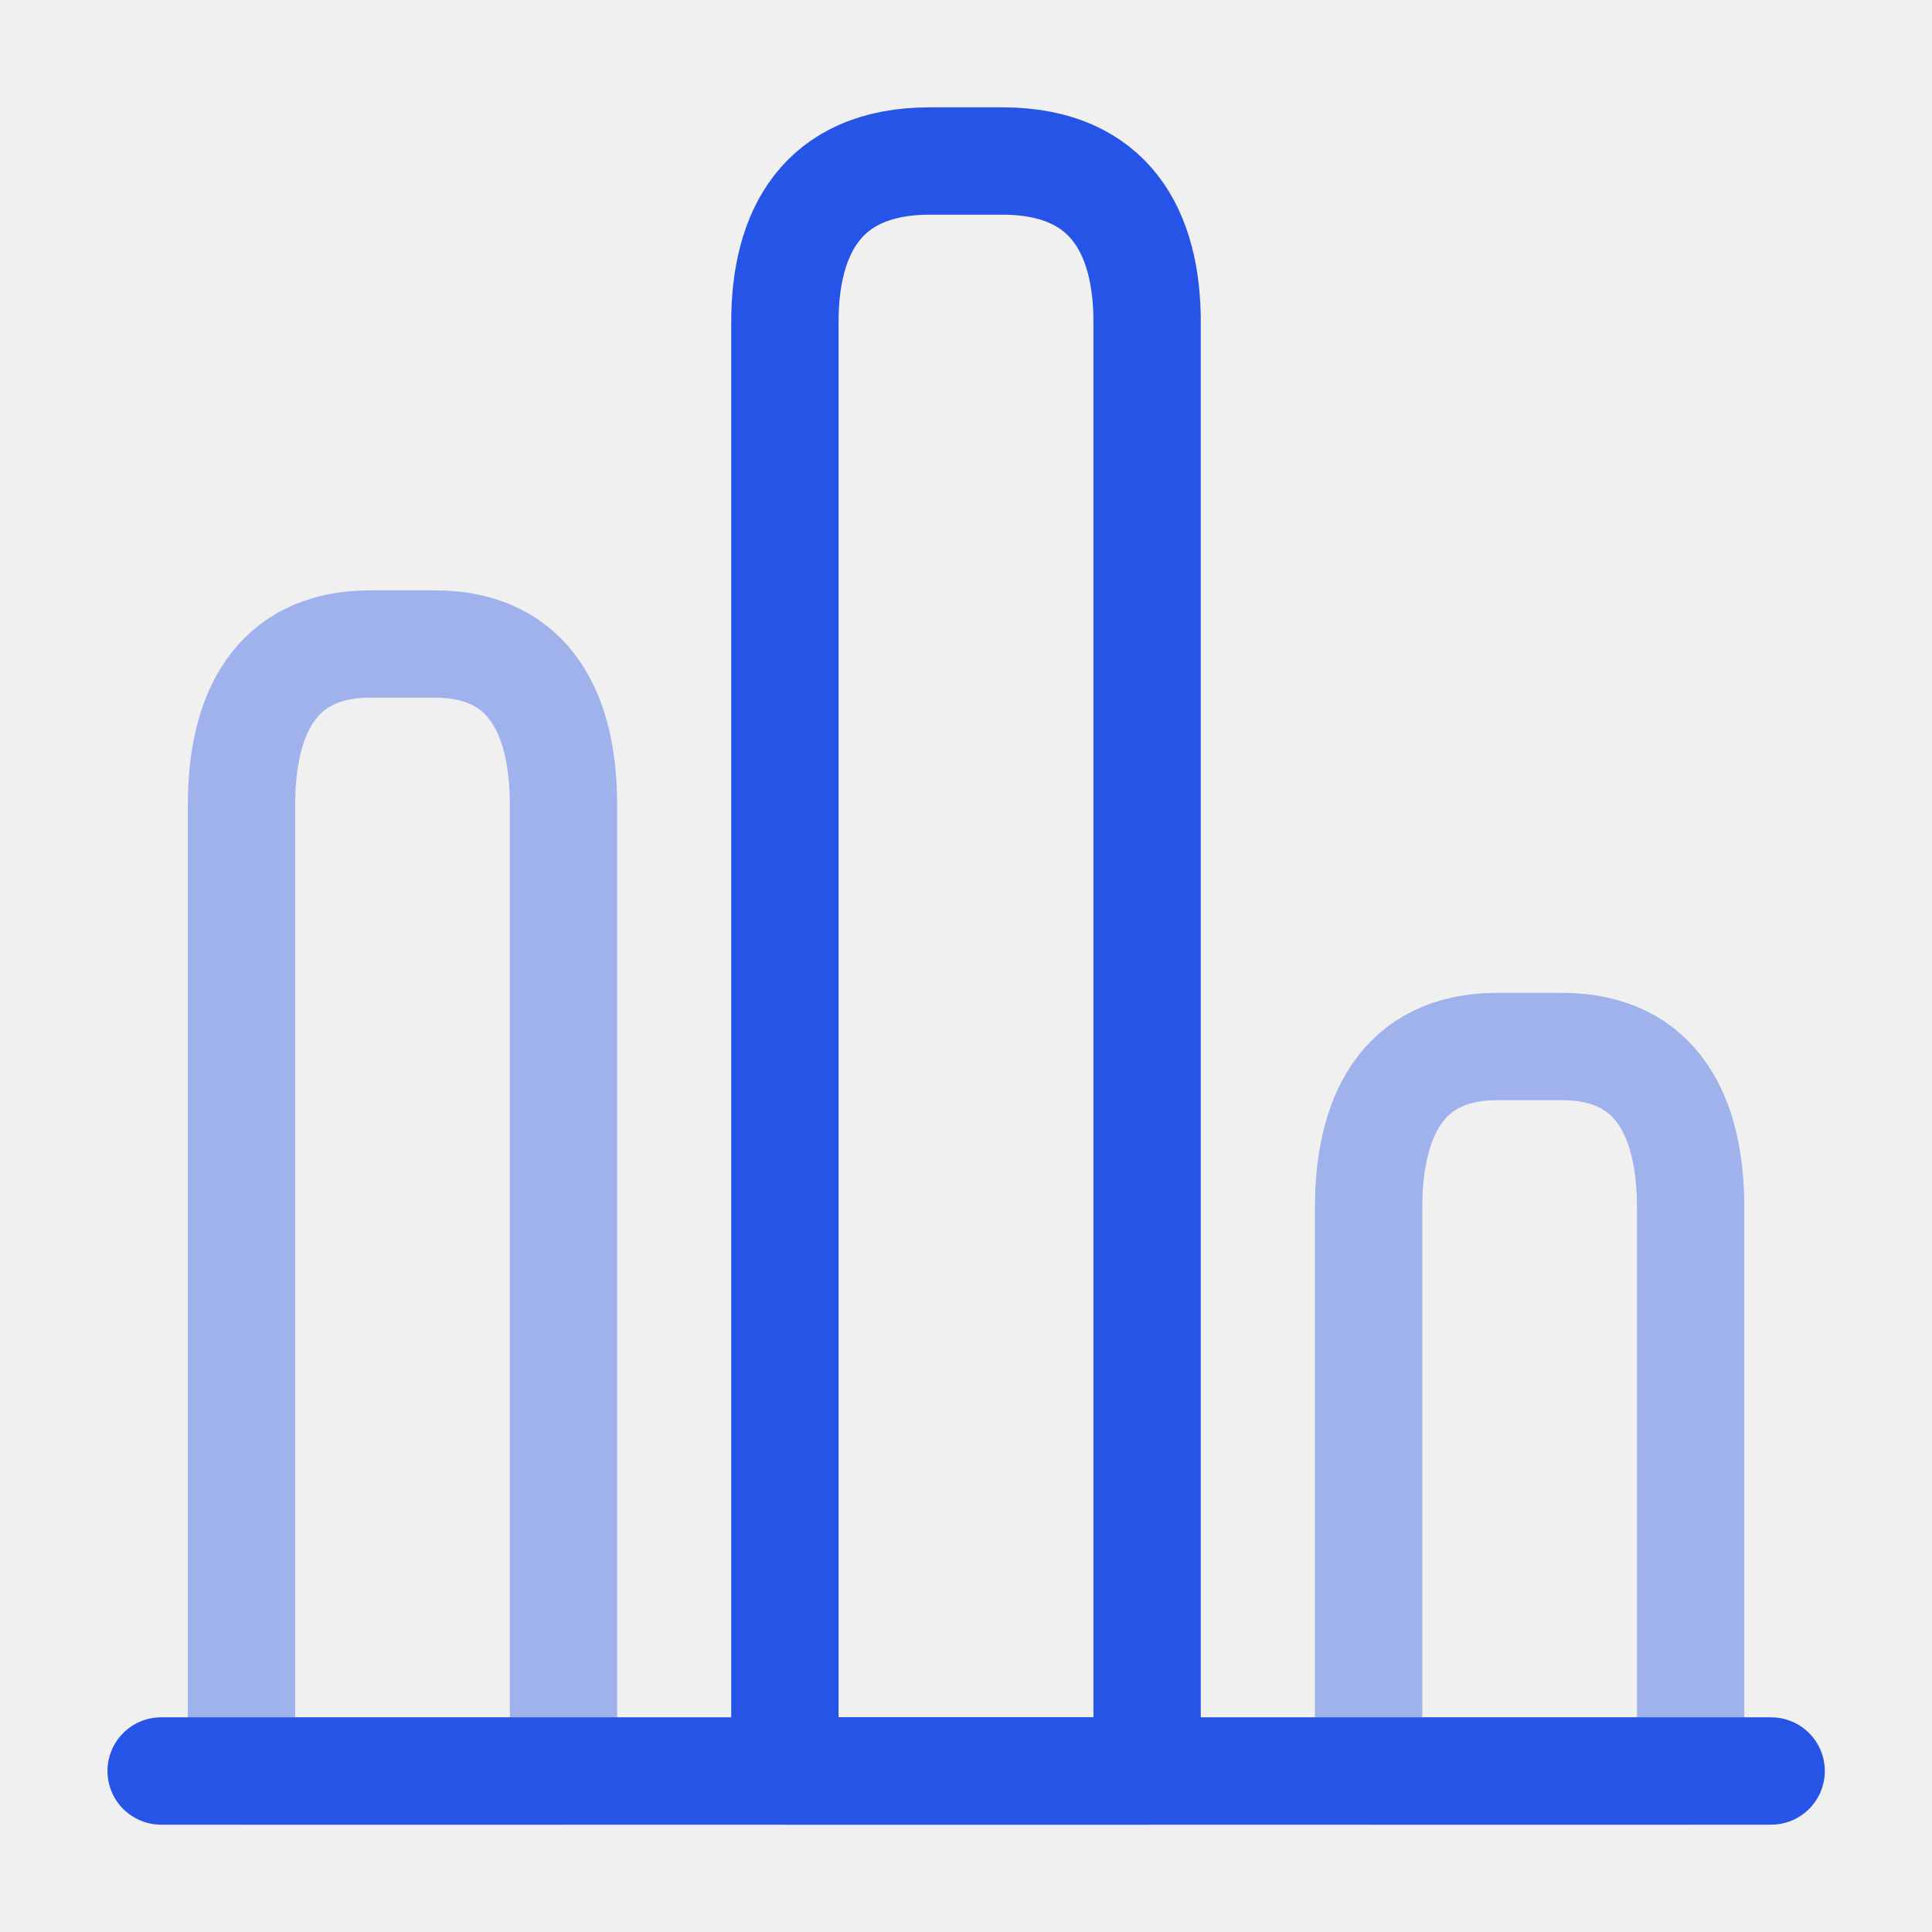
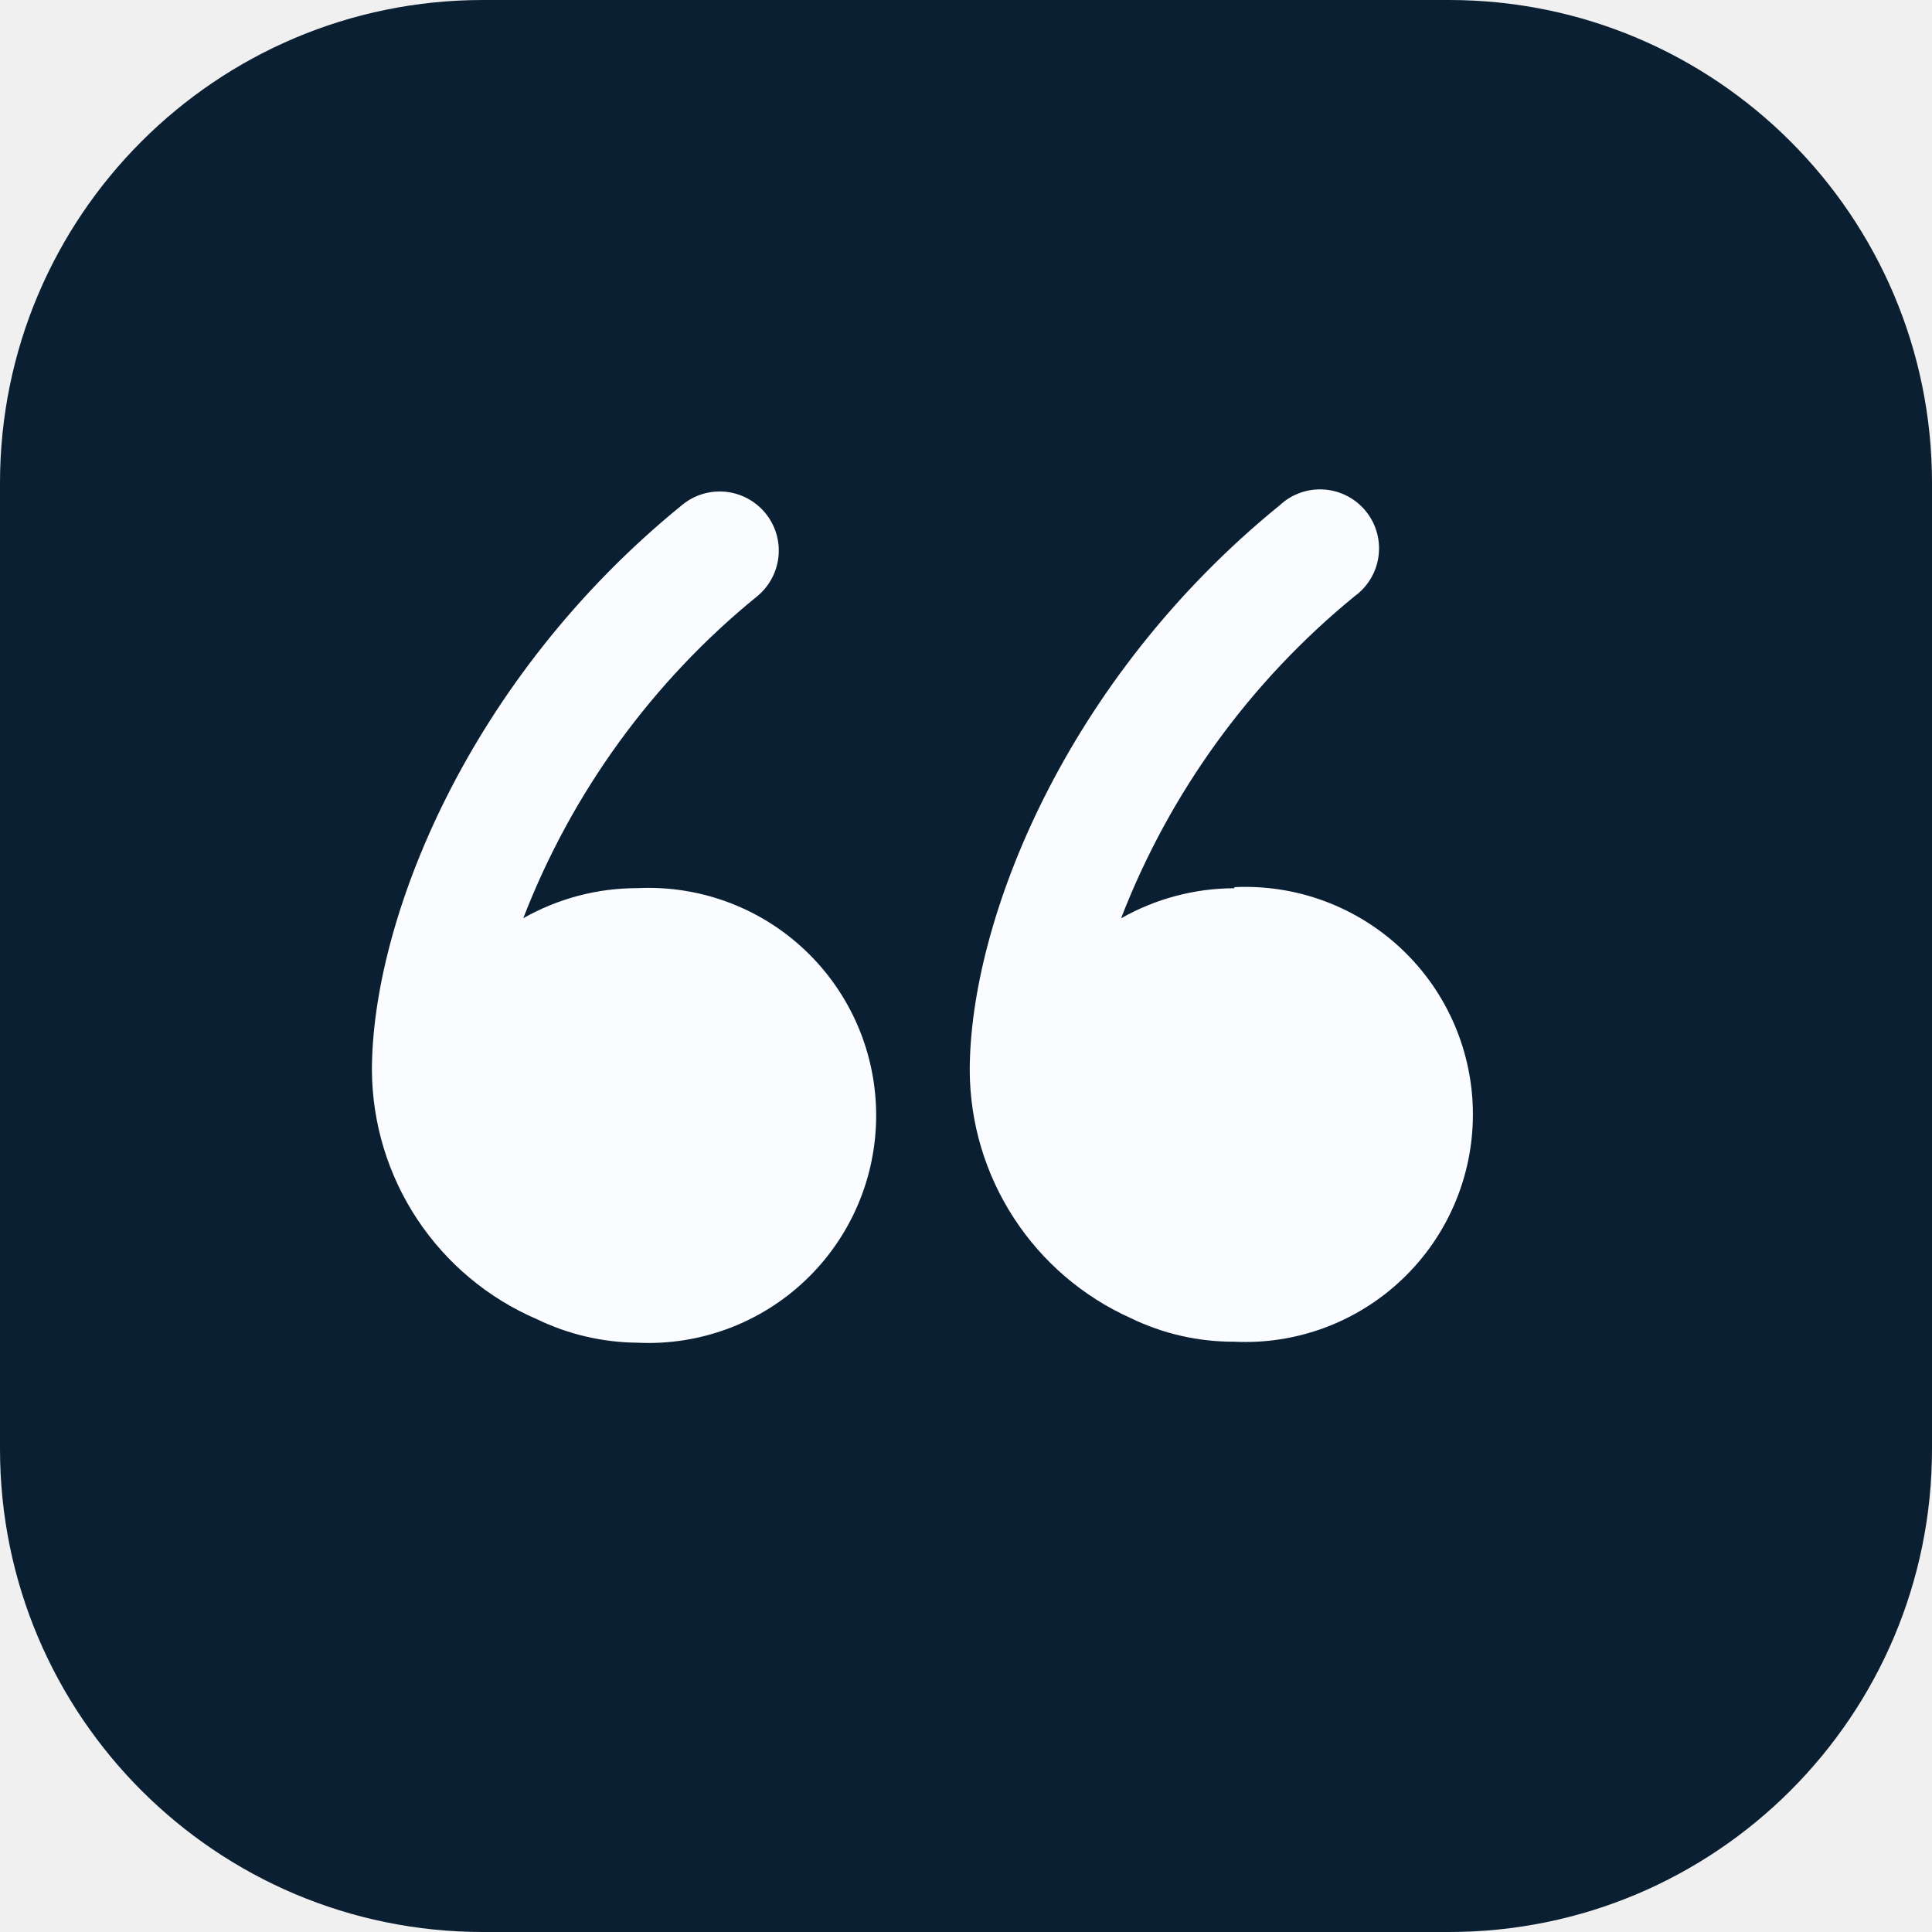
- <svg xmlns="http://www.w3.org/2000/svg" width="54" height="54" viewBox="0 0 54 54" fill="none">
-   <path d="M4.504 49.5H49.504" stroke="#2554E7" stroke-width="3" stroke-miterlimit="10" stroke-linecap="round" stroke-linejoin="round" />
-   <path d="M21.938 9V49.5H32.062V9C32.062 6.525 31.05 4.5 28.012 4.5H25.988C22.95 4.5 21.938 6.525 21.938 9Z" stroke="#2554E7" stroke-width="3" stroke-linecap="round" stroke-linejoin="round" />
-   <path opacity="0.4" d="M6.75 22.5V49.5H15.75V22.5C15.75 20.025 14.85 18 12.15 18H10.35C7.65 18 6.75 20.025 6.75 22.5Z" stroke="#2554E7" stroke-width="3" stroke-linecap="round" stroke-linejoin="round" />
-   <path opacity="0.4" d="M38.254 33.75V49.5H47.254V33.75C47.254 31.275 46.354 29.25 43.654 29.25H41.854C39.154 29.25 38.254 31.275 38.254 33.75Z" stroke="#2554E7" stroke-width="3" stroke-linecap="round" stroke-linejoin="round" />
+ <svg xmlns="http://www.w3.org/2000/svg" width="64" height="64" viewBox="0 0 64 64" fill="none">
+   <g clip-path="url(#clip0_3433_8519)">
+     <rect width="64" height="64" rx="16" fill="#0B1F33" />
+     <path d="M21.085 29.421C19.77 29.425 18.478 29.768 17.334 30.417C18.945 26.247 21.616 22.57 25.085 19.75C25.283 19.587 25.448 19.386 25.568 19.159C25.689 18.932 25.764 18.683 25.789 18.427C25.814 18.172 25.788 17.913 25.713 17.667C25.638 17.422 25.515 17.193 25.351 16.994C25.188 16.796 24.987 16.632 24.76 16.511C24.533 16.39 24.285 16.315 24.029 16.29C23.773 16.266 23.515 16.291 23.269 16.366C23.023 16.442 22.794 16.564 22.596 16.728C15.485 22.506 12.32 30.506 12.32 35.465C12.333 37.219 12.855 38.931 13.824 40.393C14.794 41.855 16.167 43.003 17.778 43.697C18.82 44.202 19.962 44.469 21.12 44.479C22.14 44.528 23.159 44.37 24.115 44.014C25.072 43.658 25.946 43.112 26.685 42.408C27.424 41.704 28.013 40.857 28.415 39.919C28.817 38.981 29.024 37.971 29.024 36.95C29.024 35.929 28.817 34.919 28.415 33.981C28.013 33.043 27.424 32.196 26.685 31.492C25.946 30.788 25.072 30.241 24.115 29.886C23.159 29.529 22.14 29.372 21.12 29.421H21.085Z" fill="#FAFCFF" />
+     <path d="M40.889 29.424C39.573 29.427 38.281 29.77 37.137 30.42C38.748 26.254 41.413 22.578 44.871 19.753C45.087 19.597 45.269 19.398 45.406 19.169C45.543 18.94 45.632 18.685 45.666 18.421C45.701 18.156 45.681 17.887 45.608 17.631C45.535 17.374 45.41 17.135 45.241 16.929C45.072 16.722 44.863 16.552 44.626 16.43C44.389 16.307 44.129 16.234 43.863 16.216C43.597 16.197 43.33 16.233 43.078 16.322C42.826 16.41 42.596 16.549 42.4 16.731C35.288 22.508 32.124 30.508 32.124 35.468C32.132 37.202 32.64 38.897 33.586 40.35C34.531 41.804 35.875 42.954 37.457 43.664C38.526 44.184 39.7 44.451 40.889 44.446C41.908 44.496 42.927 44.338 43.883 43.982C44.84 43.626 45.714 43.079 46.453 42.375C47.193 41.671 47.781 40.824 48.183 39.886C48.585 38.948 48.792 37.938 48.792 36.917C48.792 35.897 48.585 34.887 48.183 33.948C47.781 33.01 47.193 32.163 46.453 31.459C45.714 30.756 44.84 30.209 43.883 29.853C42.927 29.497 41.908 29.339 40.889 29.388V29.424Z" fill="#FAFCFF" />
+   </g>
+   <defs>
+     <clipPath id="clip0_3433_8519">
+       <rect width="64" height="64" rx="16" fill="white" />
+     </clipPath>
+   </defs>
</svg>
